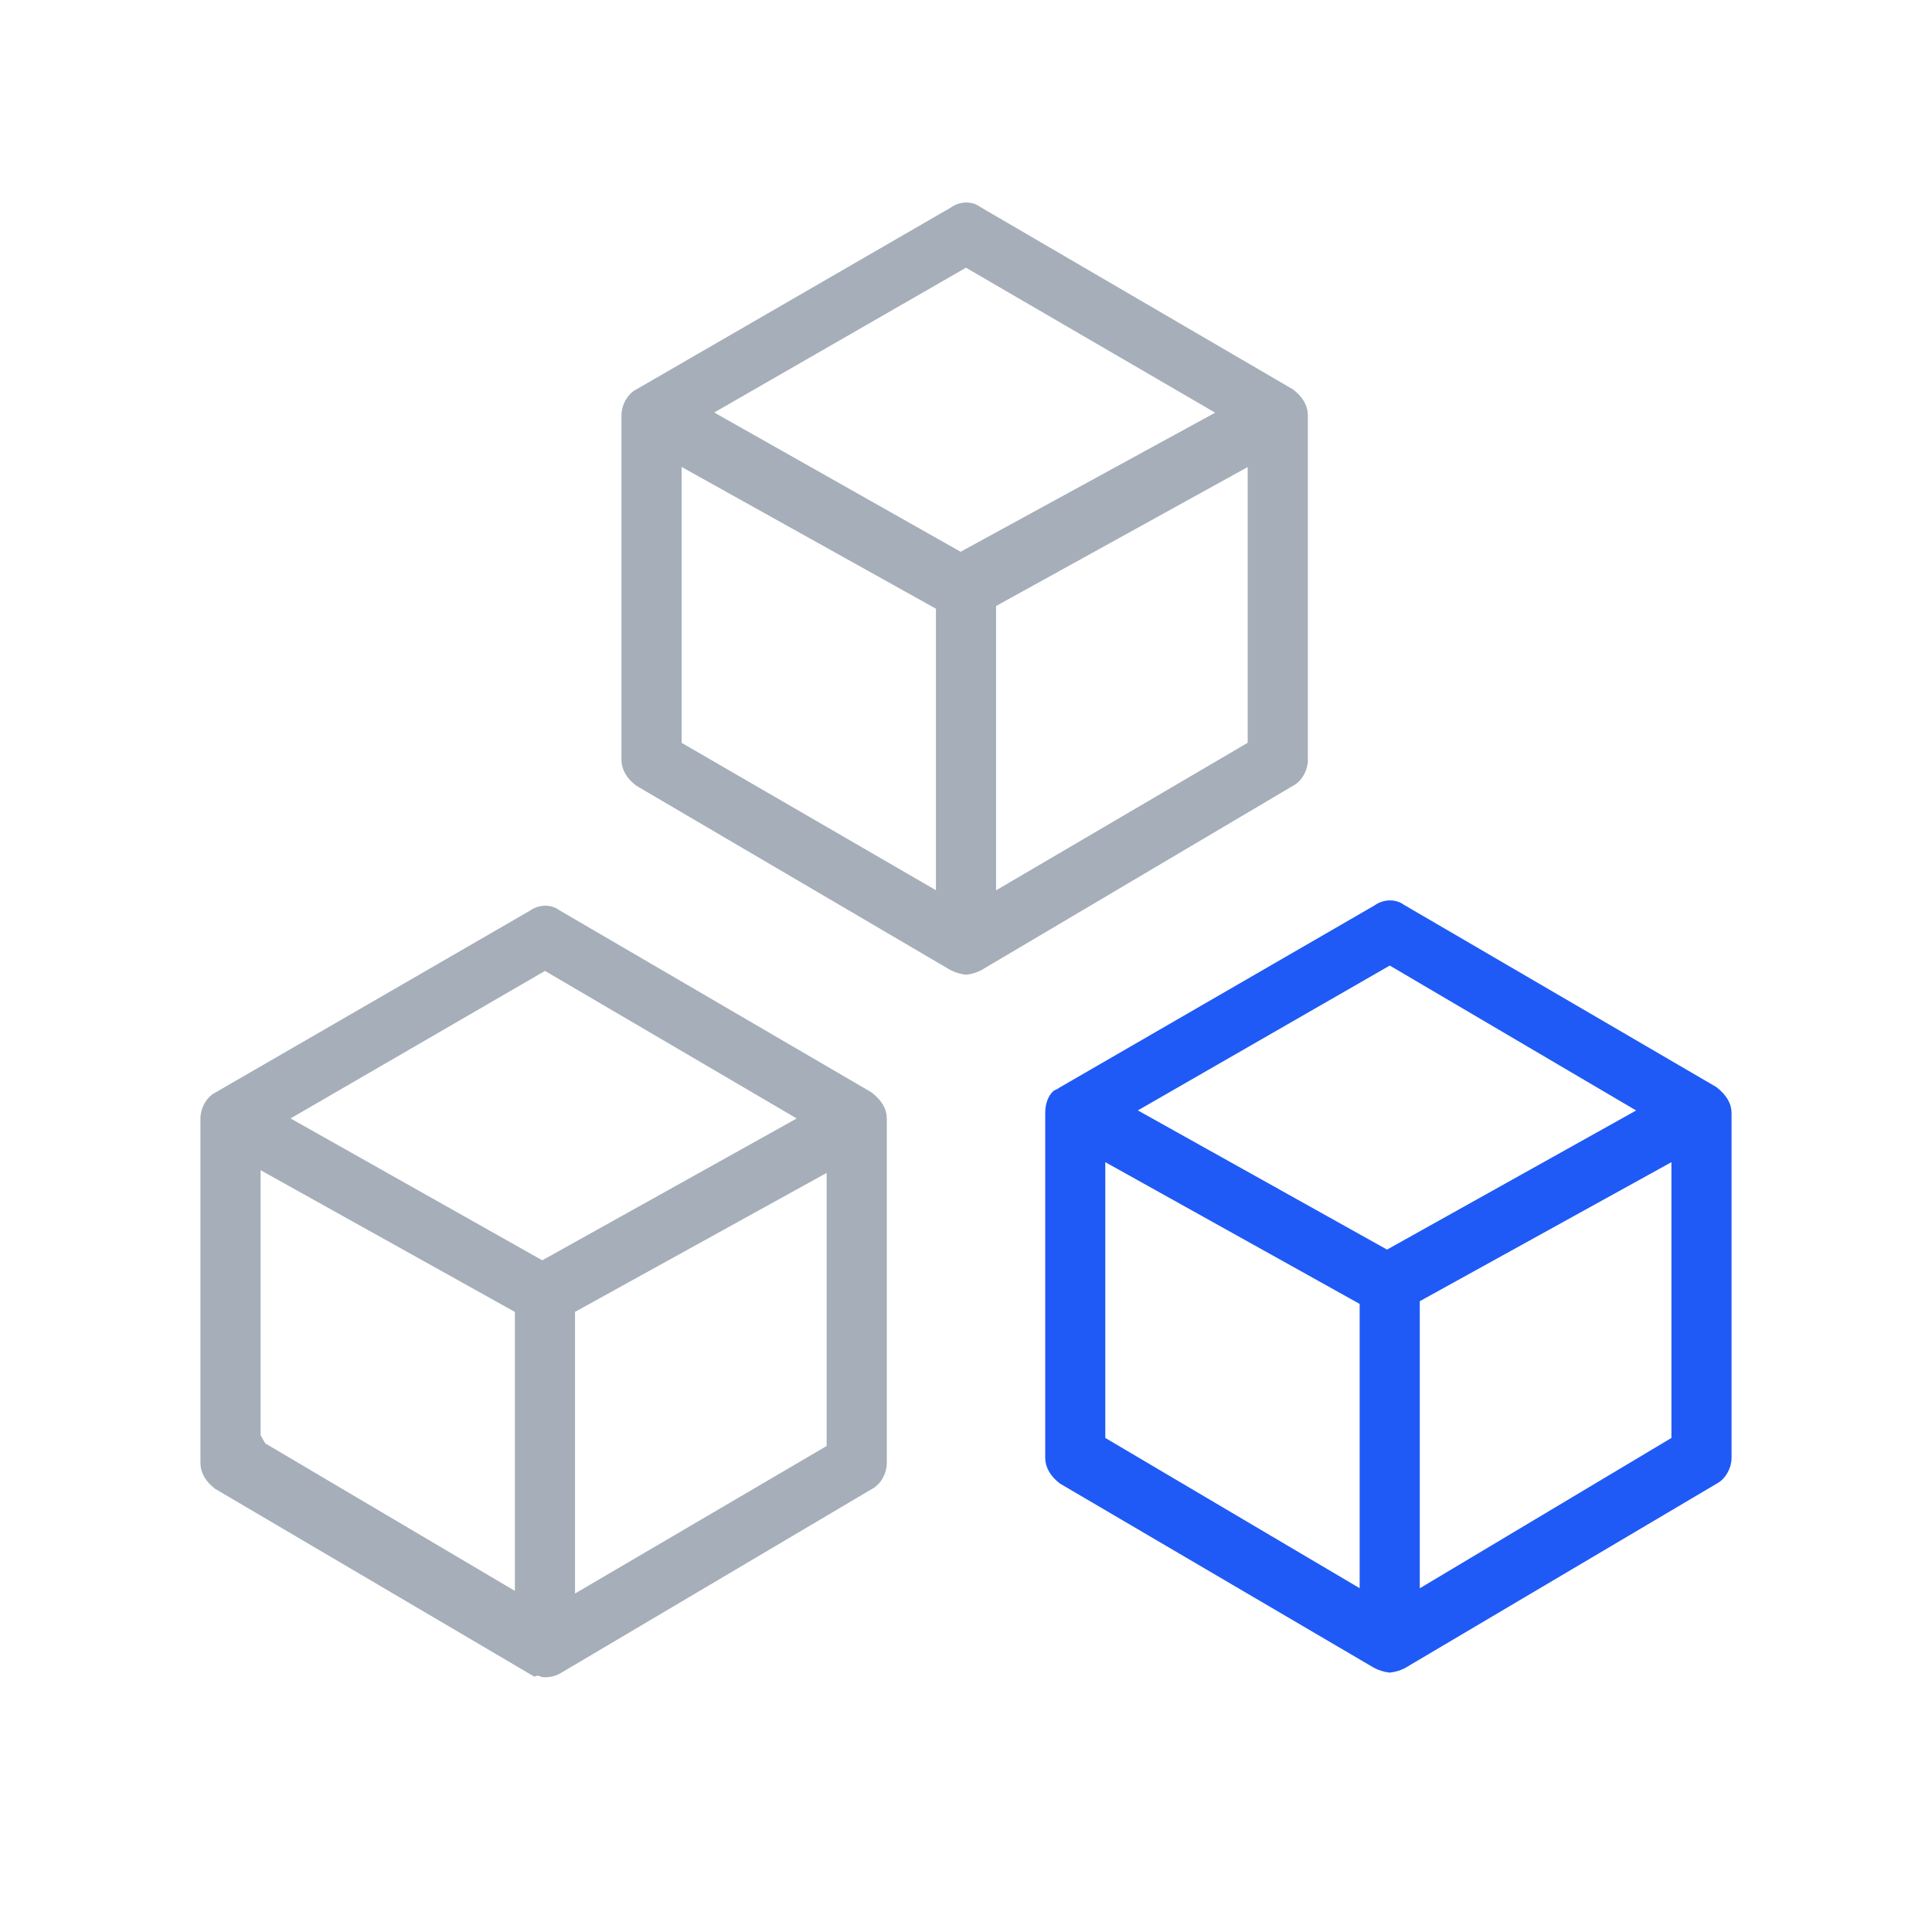
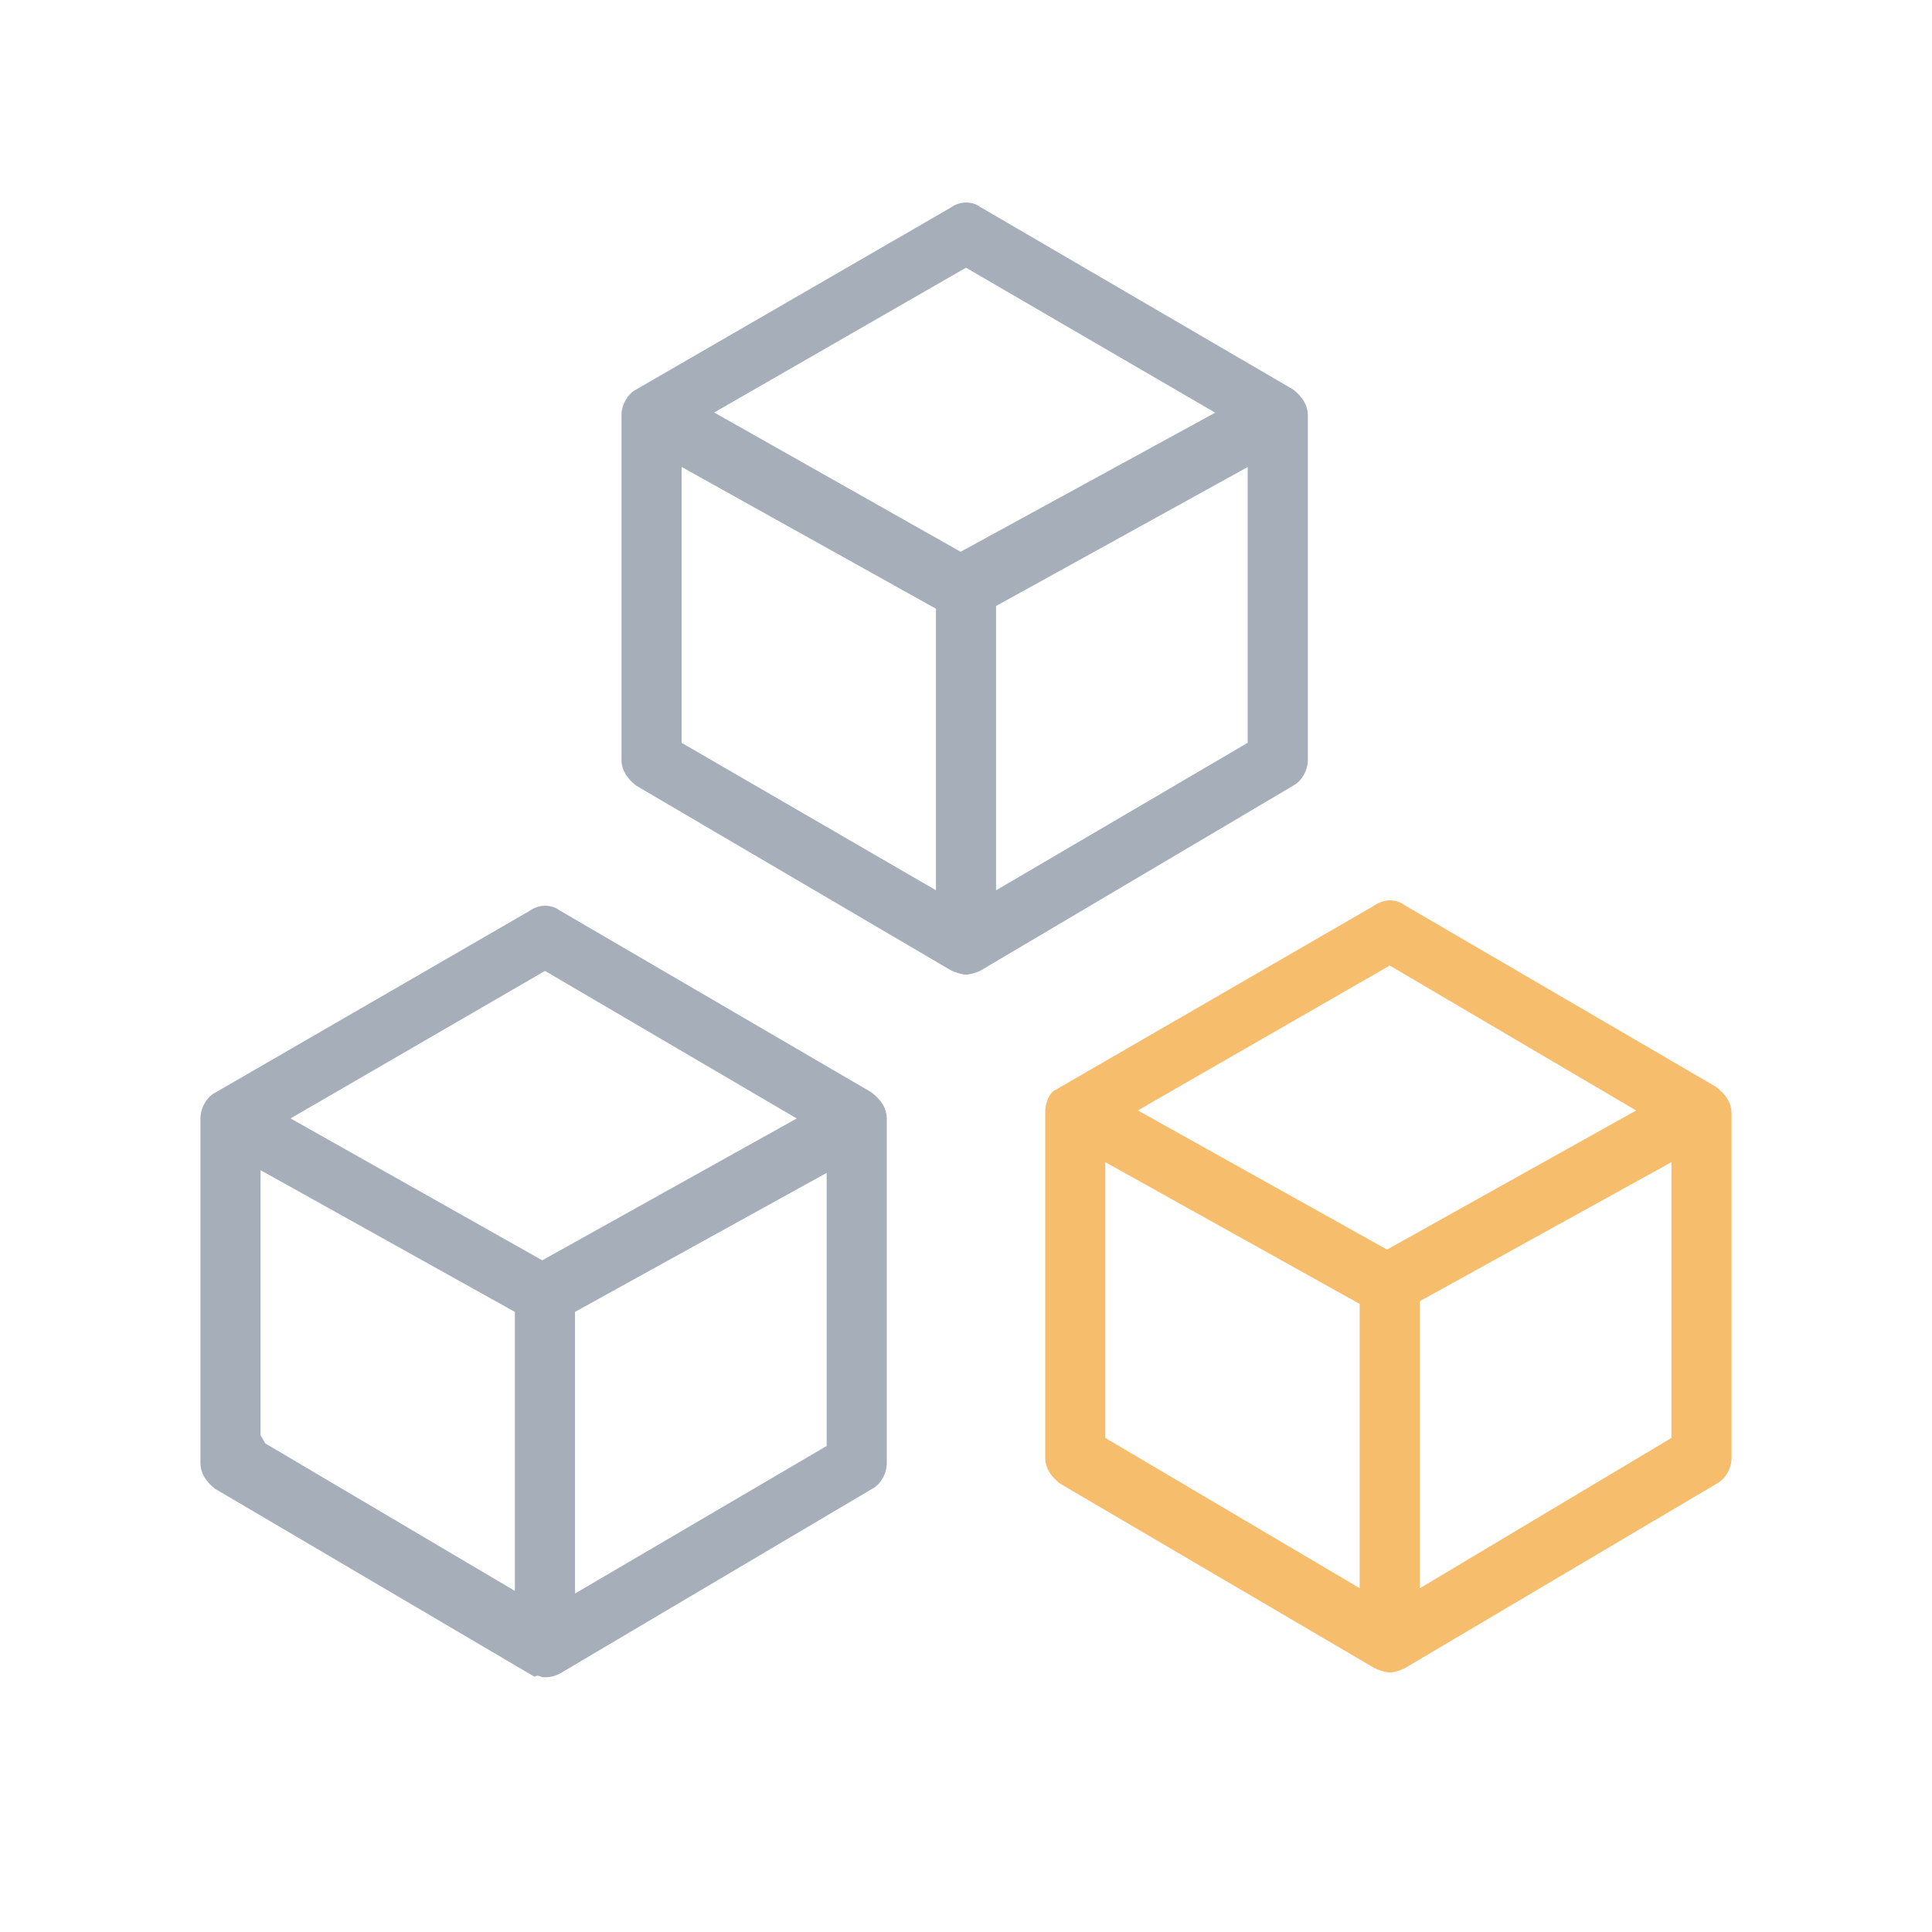
<svg xmlns="http://www.w3.org/2000/svg" width="40" height="40" viewBox="0 0 40 40">
  <g fill="none" fill-rule="evenodd">
    <path fill="none" d="M0 0h40v40H0z" />
    <path fill="#A5AEB9" fill-rule="nonzero" stroke="#A5AEB9" stroke-width=".2" d="M11.519 18.925c-.132-.1-.34-.1-.497.016l-6.524 3.772c-.136.068-.248.259-.248.44v7.142c0 .166.097.322.263.448l6.56 3.86c.051-.02.084-.01.179.022a.555.555 0 0 0 .29-.062l6.47-3.828c.136-.068.248-.259.248-.44v-7.141c0-.163-.093-.316-.275-.456l-6.466-3.773zm5.178 4.234l-5.47 3.049-5.413-3.051 5.47-3.171 5.413 3.173zM5.295 29.742v-5.685l5.465 3.046v6.01l-5.342-3.157-.123-.214zm6.51-2.64l5.41-2.988v5.881l-5.41 3.172v-6.065z" />
-     <path fill="#1F5AF6" fill-rule="nonzero" stroke="#1F5AF6" stroke-width=".2" d="M29.008 18.814c-.131-.099-.34-.099-.497.017l-6.51 3.764a.74.74 0 0 1-.13.073c-.078.073-.131.207-.131.375v7.14c0 .167.097.323.262.45l6.496 3.811a.808.808 0 0 0 .274.085.794.794 0 0 0 .26-.076l6.47-3.828c.136-.069.248-.26.248-.441v-7.141c0-.163-.093-.316-.275-.456l-6.467-3.773zm5.067 4.18l-5.358 2.992-5.362-2.995 5.419-3.116 5.301 3.118zm-5.825 3.943v6.12l-5.466-3.229v-5.937l5.466 3.046zm1.045-.056l5.41-2.989v5.936l-5.41 3.232v-6.179z" />
+     <path fill="#F6BD6C" fill-rule="nonzero" stroke="#F6BD6C" stroke-width=".2" d="M29.008 18.814c-.131-.099-.34-.099-.497.017l-6.51 3.764a.74.74 0 0 1-.13.073c-.078.073-.131.207-.131.375v7.14c0 .167.097.323.262.45l6.496 3.811a.808.808 0 0 0 .274.085.794.794 0 0 0 .26-.076l6.47-3.828c.136-.069.248-.26.248-.441v-7.141c0-.163-.093-.316-.275-.456l-6.467-3.773zm5.067 4.18l-5.358 2.992-5.362-2.995 5.419-3.116 5.301 3.118zm-5.825 3.943v6.12l-5.466-3.229v-5.937l5.466 3.046zm1.045-.056l5.41-2.989v5.936l-5.41 3.232v-6.179z" />
    <path fill="#A5AEB9" fill-rule="nonzero" stroke="#A5AEB9" stroke-width=".2" d="M26.978 15.736V8.595c0-.166-.098-.322-.263-.449l-6.48-3.78c-.13-.1-.34-.1-.496.016l-6.523 3.772c-.137.068-.249.26-.249.44v7.142c0 .166.098.322.263.448l6.496 3.812a.808.808 0 0 0 .274.084.794.794 0 0 0 .259-.076l6.47-3.827c.137-.069.249-.26.249-.441zm-1.614-7.19l-5.476 2.992-5.303-2.997L20 5.427l5.363 3.12zm-5.886 3.998v6.061l-5.466-3.168v-5.94l5.466 3.047zm1.044-.056l5.41-2.988v5.936l-5.41 3.172v-6.12z" />
  </g>
</svg>
